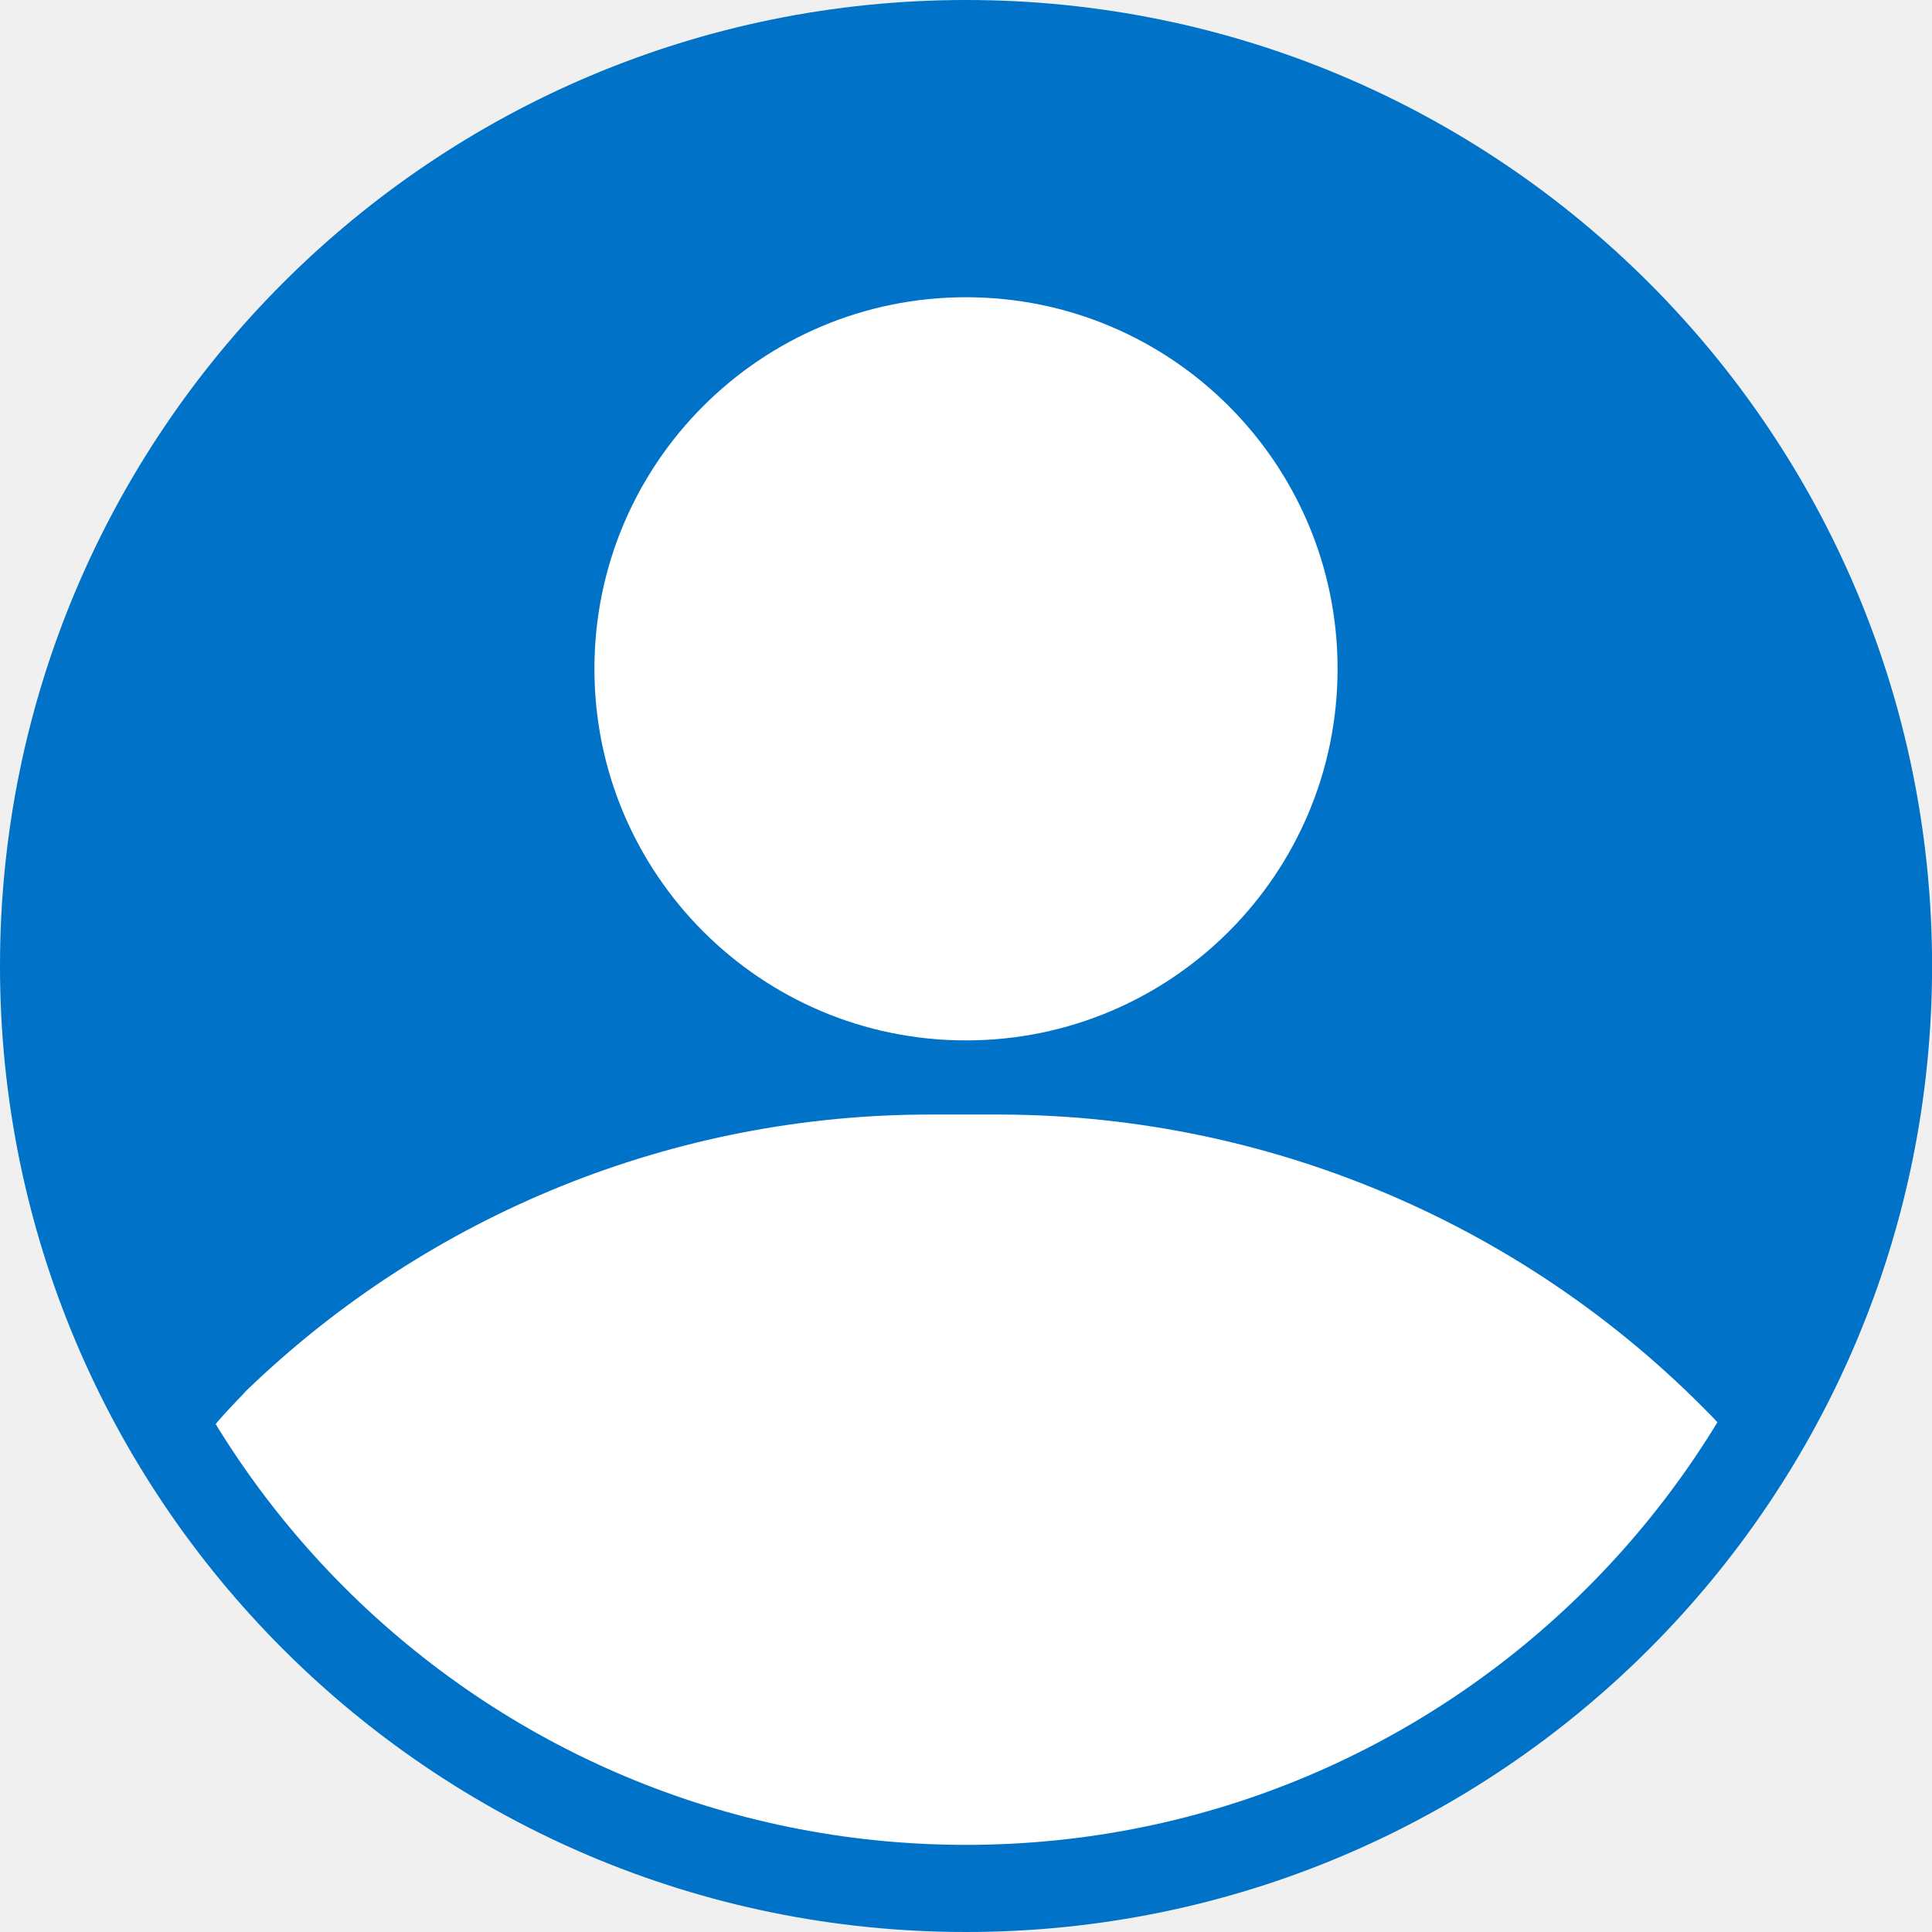
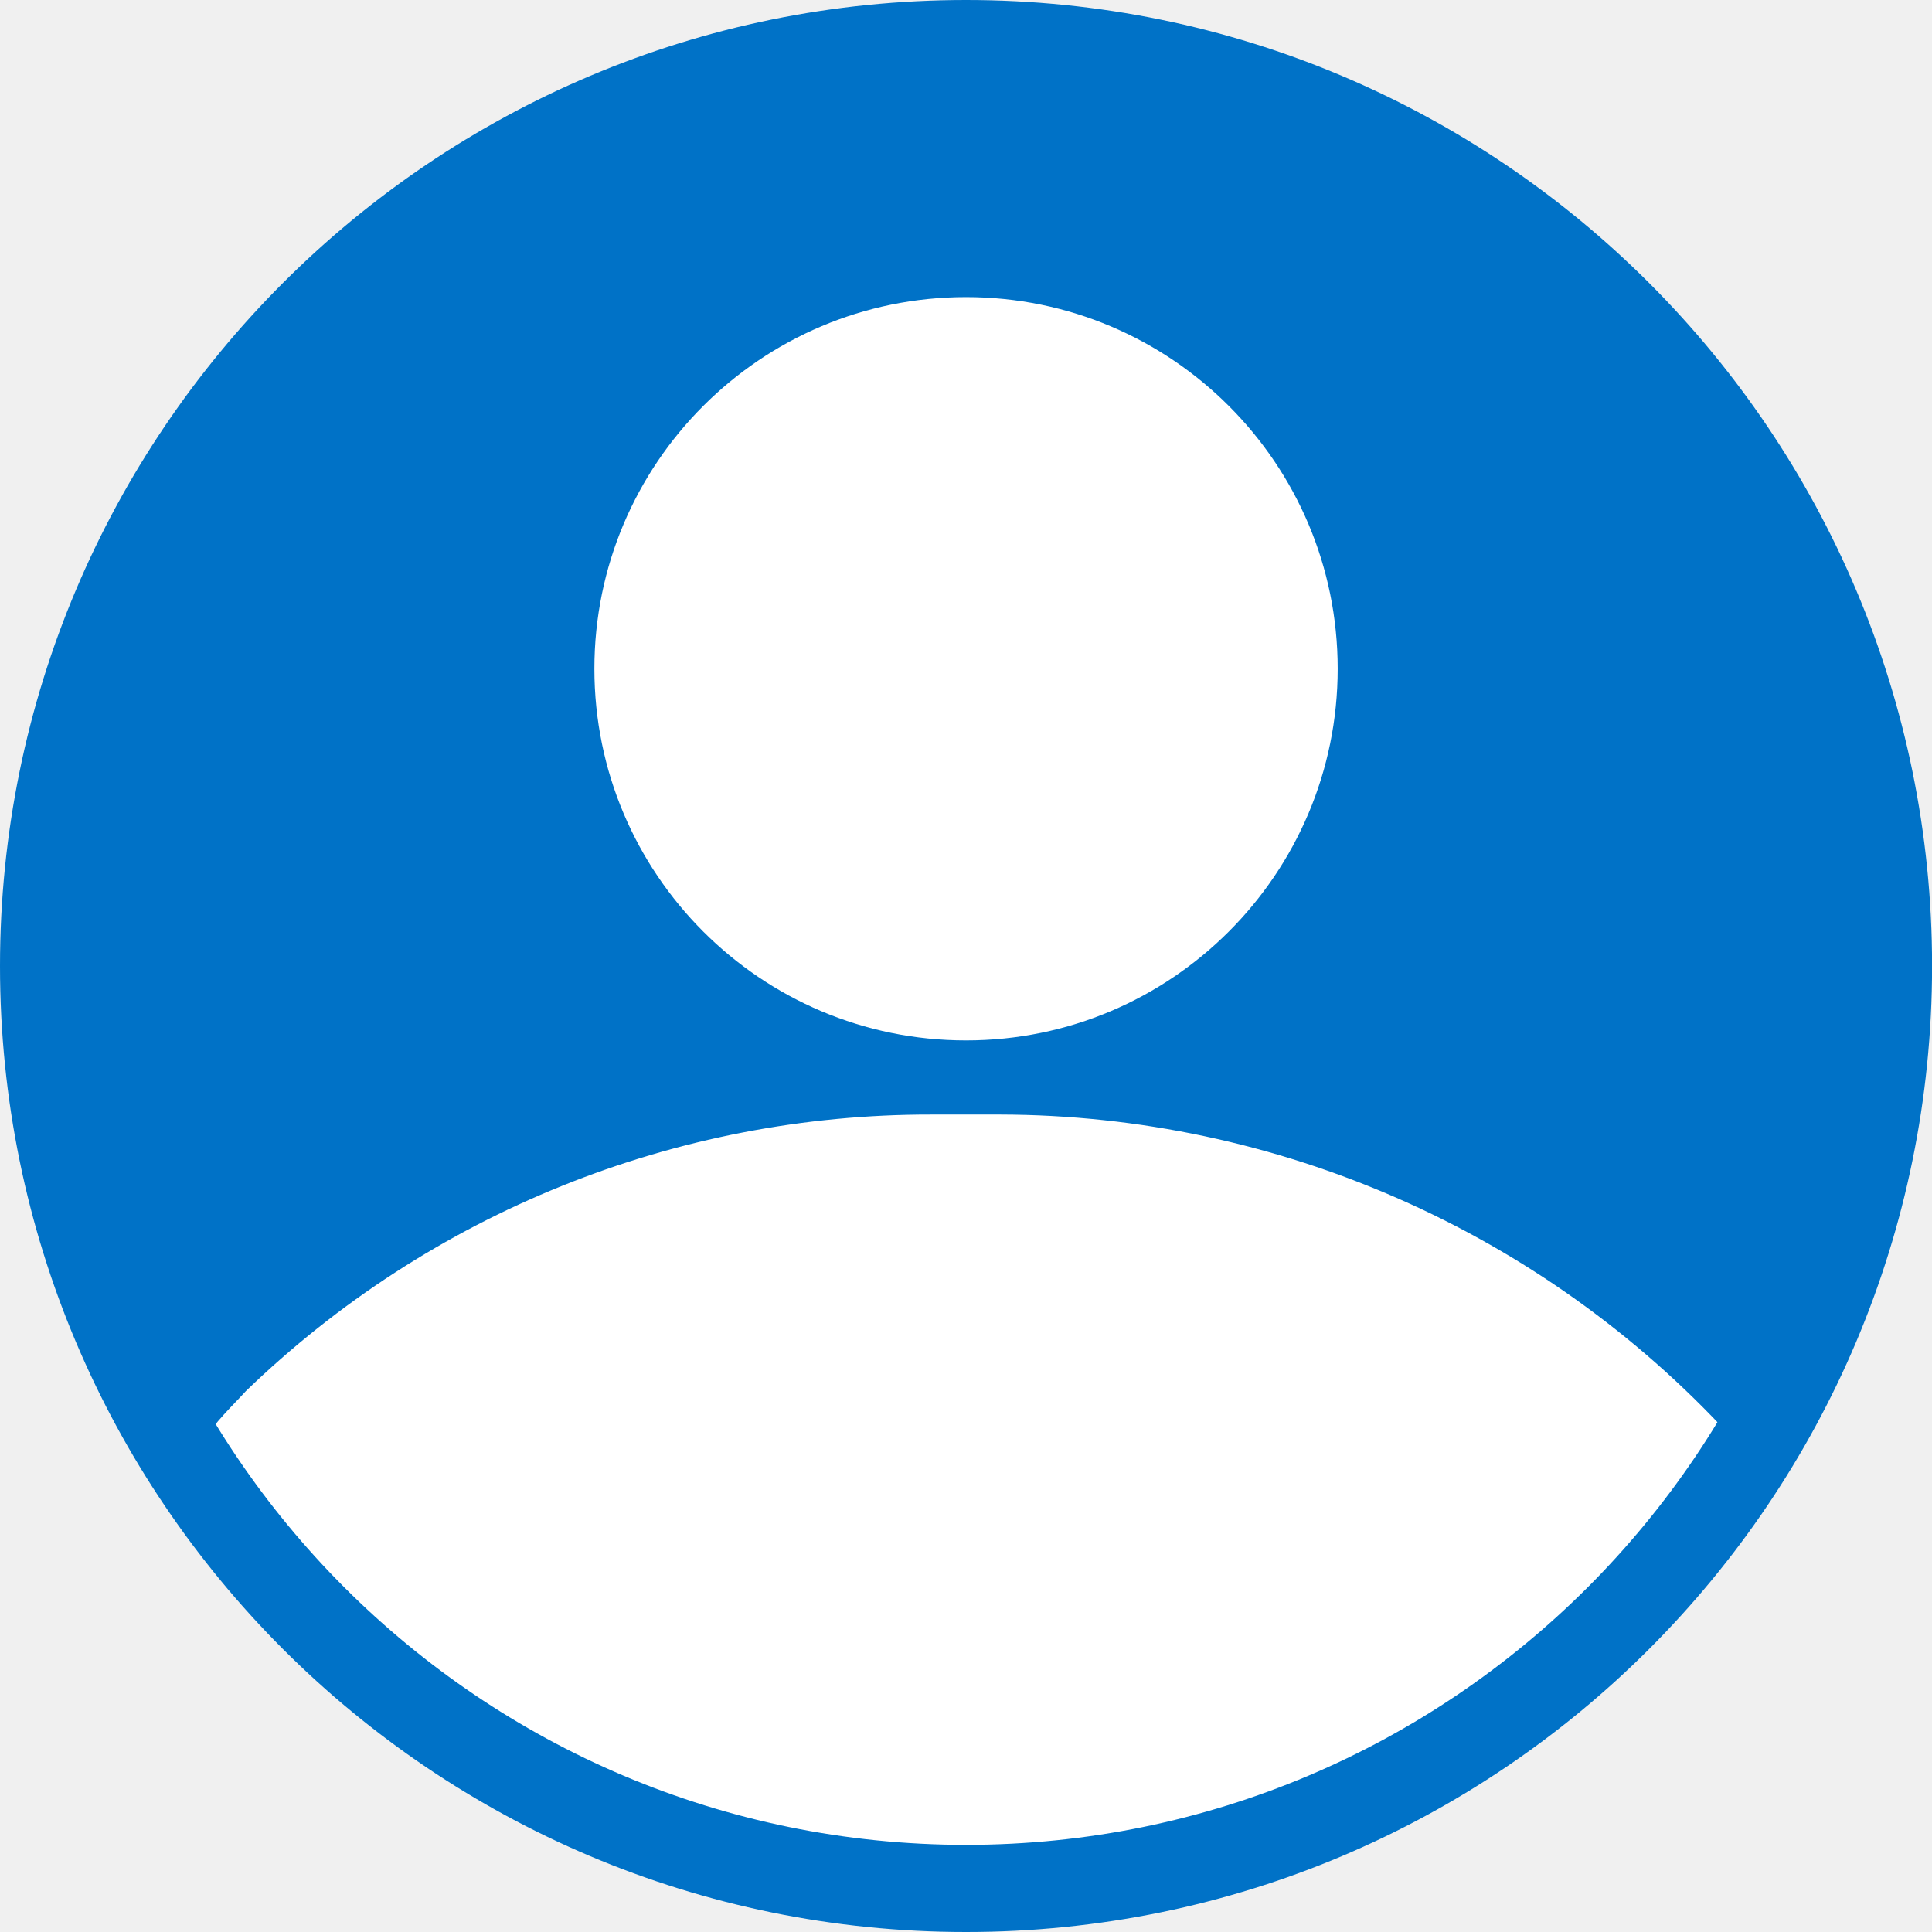
- <svg xmlns="http://www.w3.org/2000/svg" version="1.1" id="Layer_1" x="0px" y="0px" width="26.031px" height="26.031px" viewBox="0 0 26.031 26.031" enable-background="new 0 0 26.031 26.031" xml:space="preserve">
-   <g id="Layer_2">
-     <path fill="#0072C7" d="M13.091,25.658c-6.982-0.001-12.643-5.66-12.643-12.643S6.108,0.374,13.091,0.374   c6.981,0,12.642,5.661,12.642,12.642C25.732,19.998,20.072,25.658,13.091,25.658z" />
-     <path fill="#FFFFFF" d="M13.016,14.018c-2.766,0-5.007-2.243-5.007-5.007c0-2.764,2.241-5.006,5.007-5.006   c2.765,0,5.006,2.241,5.006,5.006C18.022,11.776,15.781,14.018,13.016,14.018z" />
-     <path fill="#FFFFFF" d="M13.172,25.547C6.341,25.516,3.149,20.71,2.797,20.282c-0.531-0.579,0.185-1.171,0.517-1.54   c2.479-2.396,5.793-3.732,9.241-3.725h0.921c3.736,0.008,7.301,1.575,9.832,4.324c0.376,0.405,0.352,1.039-0.054,1.415   C23.07,20.93,20.003,25.578,13.172,25.547z" />
-     <path fill="#0072C7" d="M13.016,26.031C5.828,26.031,0,20.204,0,13.016C0,5.827,5.828,0,13.016,0   c7.188,0,13.016,5.828,13.016,13.016C26.031,20.204,20.204,26.031,13.016,26.031z M13.016,1.172   c-6.542,0-11.844,5.303-11.844,11.843c0,6.542,5.303,11.842,11.844,11.842c6.54,0,11.843-5.301,11.843-11.842   C24.859,6.476,19.556,1.172,13.016,1.172z" />
-   </g>
+ <svg xmlns="http://www.w3.org/2000/svg" width="26.031" height="26.031">
+   <path fill="#0072C7" d="M13.091 25.658C6.109 25.657.448 19.998.448 13.015S6.108.374 13.091.374c6.981 0 12.642 5.661 12.642 12.642-.001 6.982-5.661 12.642-12.642 12.642z" />
+   <path fill="#FFF" d="M13.016 14.018a5.007 5.007 0 110-10.015 5.007 5.007 0 010 10.015zm.156 11.529c-6.831-.031-10.023-4.837-10.375-5.265-.531-.579.185-1.171.517-1.54a13.257 13.257 0 019.241-3.725h.921a13.405 13.405 0 019.832 4.324 1 1 0 01-.054 1.415c-.184.174-3.251 4.822-10.082 4.791z" />
+   <path fill="#0072C7" d="M13.016 26.031C5.828 26.031 0 20.204 0 13.016 0 5.827 5.828 0 13.016 0s13.016 5.828 13.016 13.016c-.001 7.188-5.828 13.015-13.016 13.015zm0-24.859c-6.542 0-11.844 5.303-11.844 11.843 0 6.542 5.303 11.842 11.844 11.842 6.54 0 11.843-5.301 11.843-11.842 0-6.539-5.303-11.843-11.843-11.843z" />
</svg>
